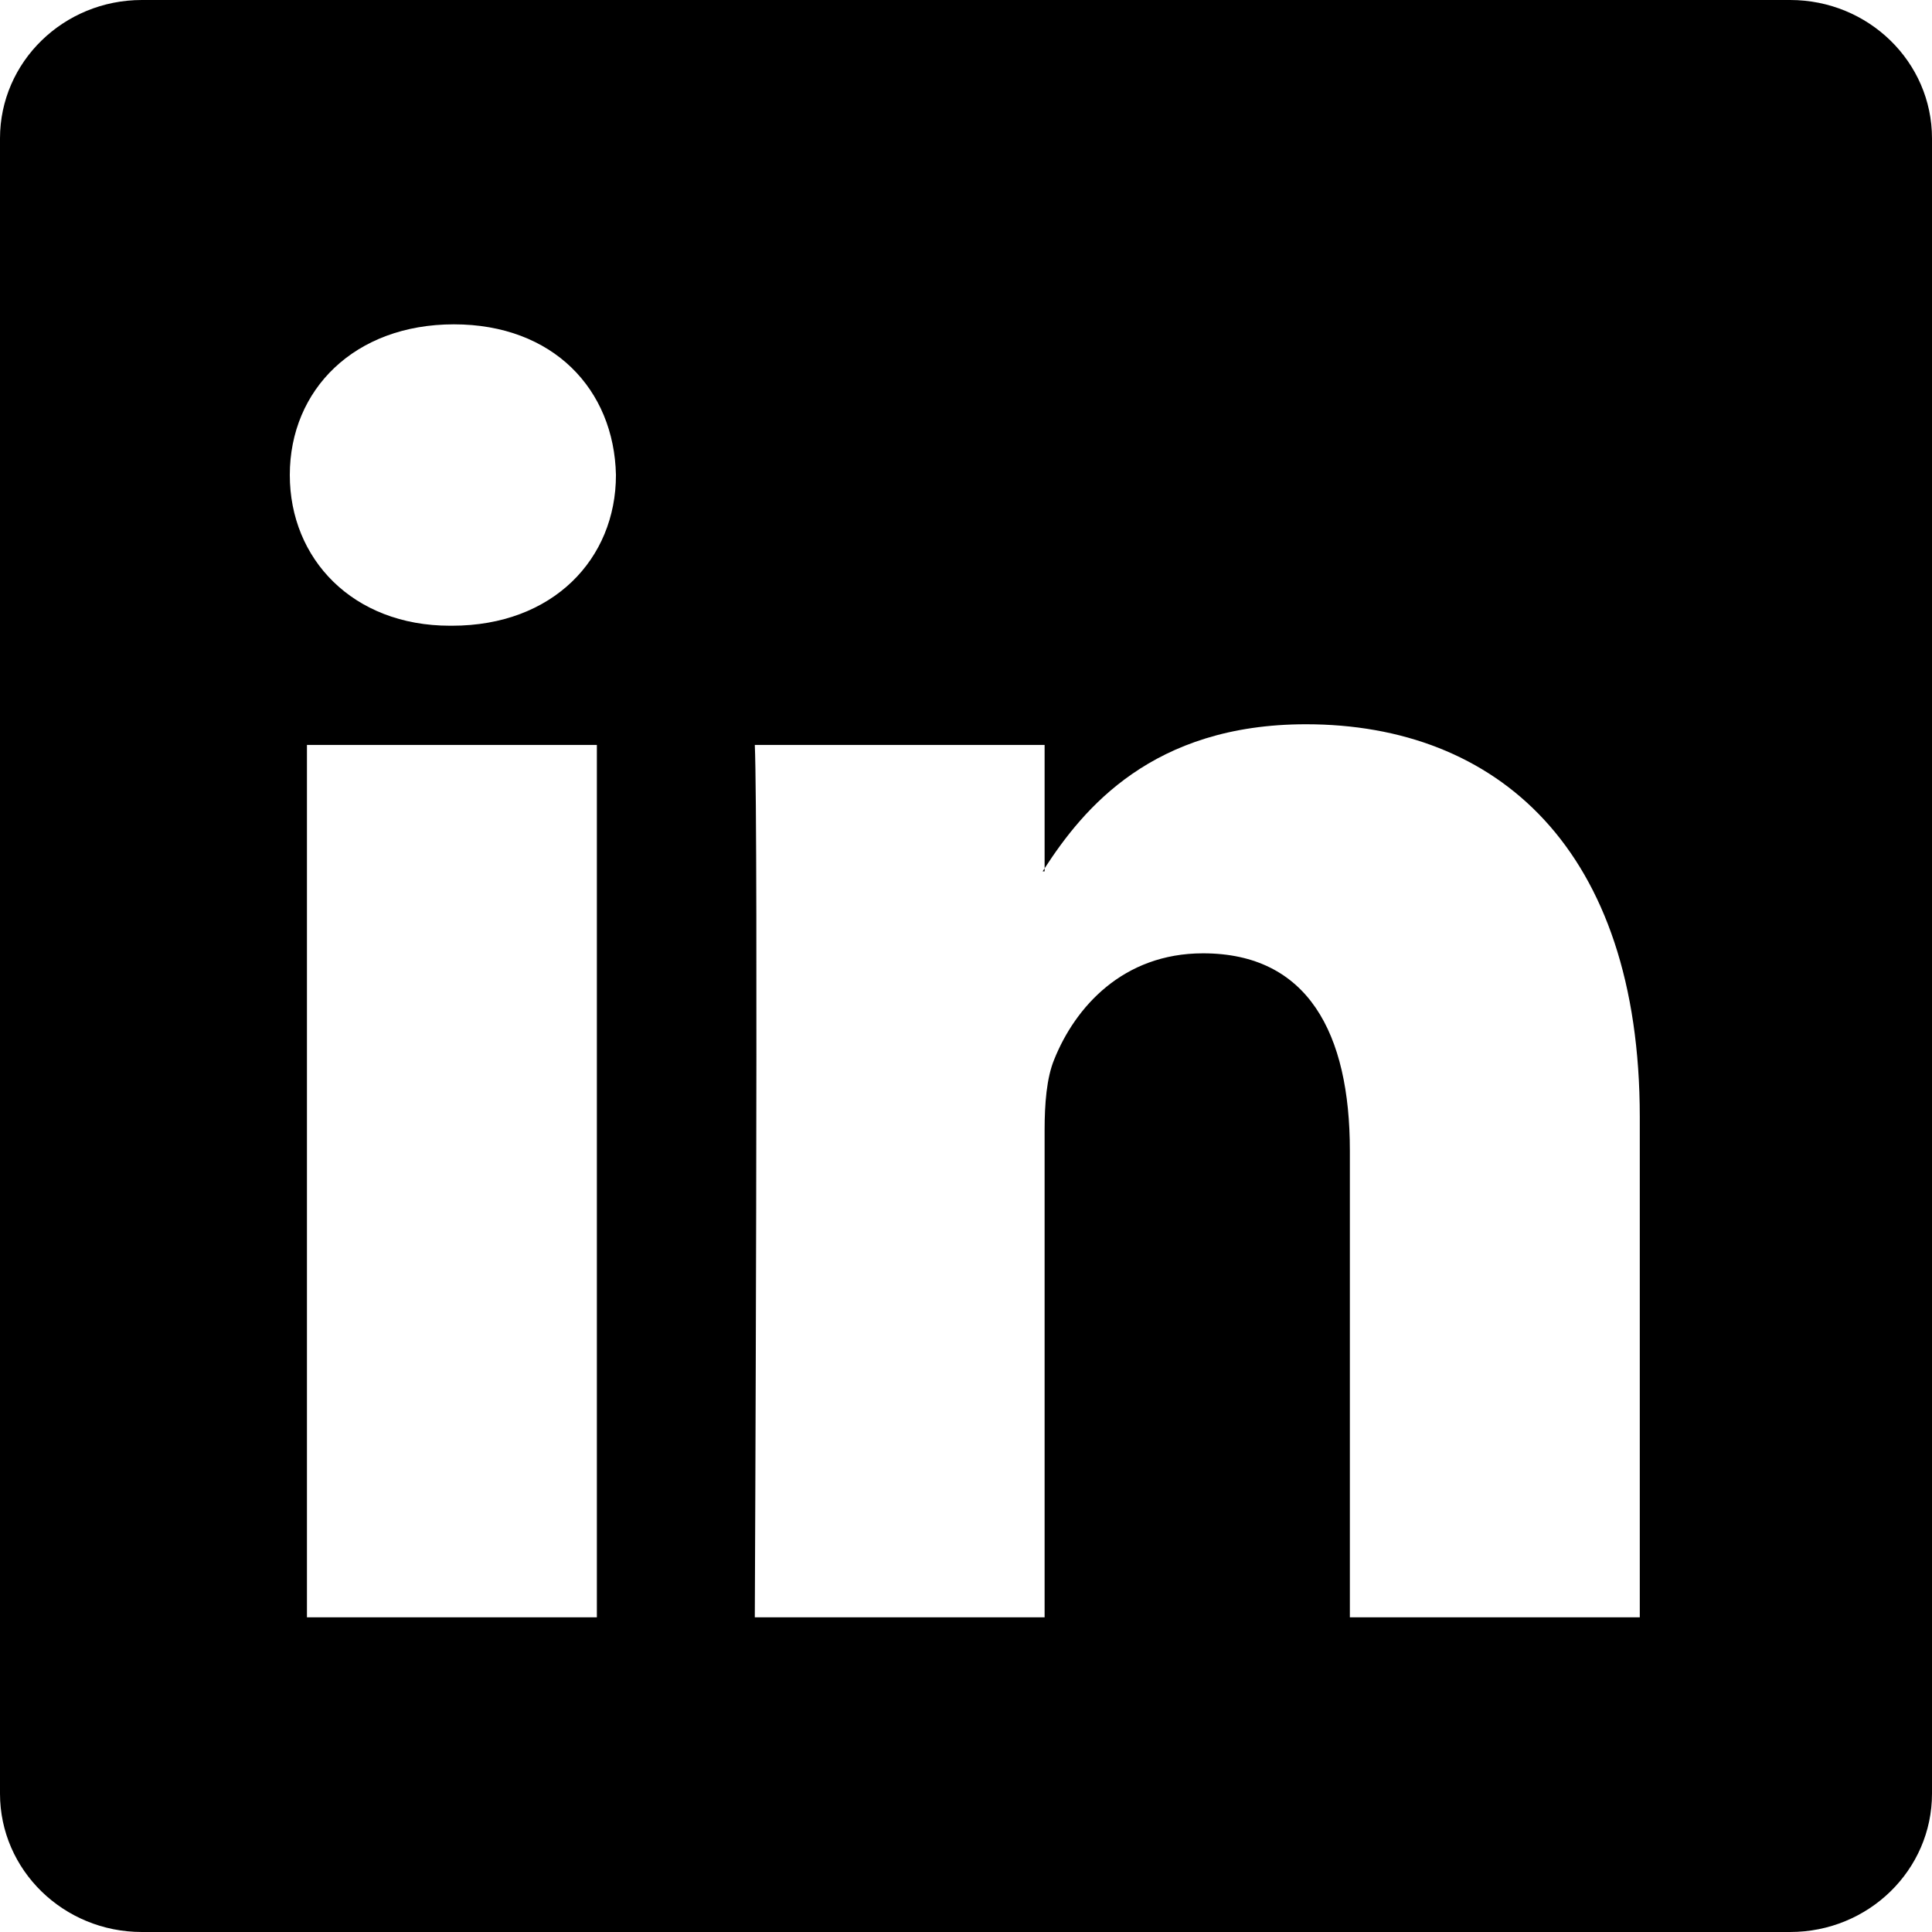
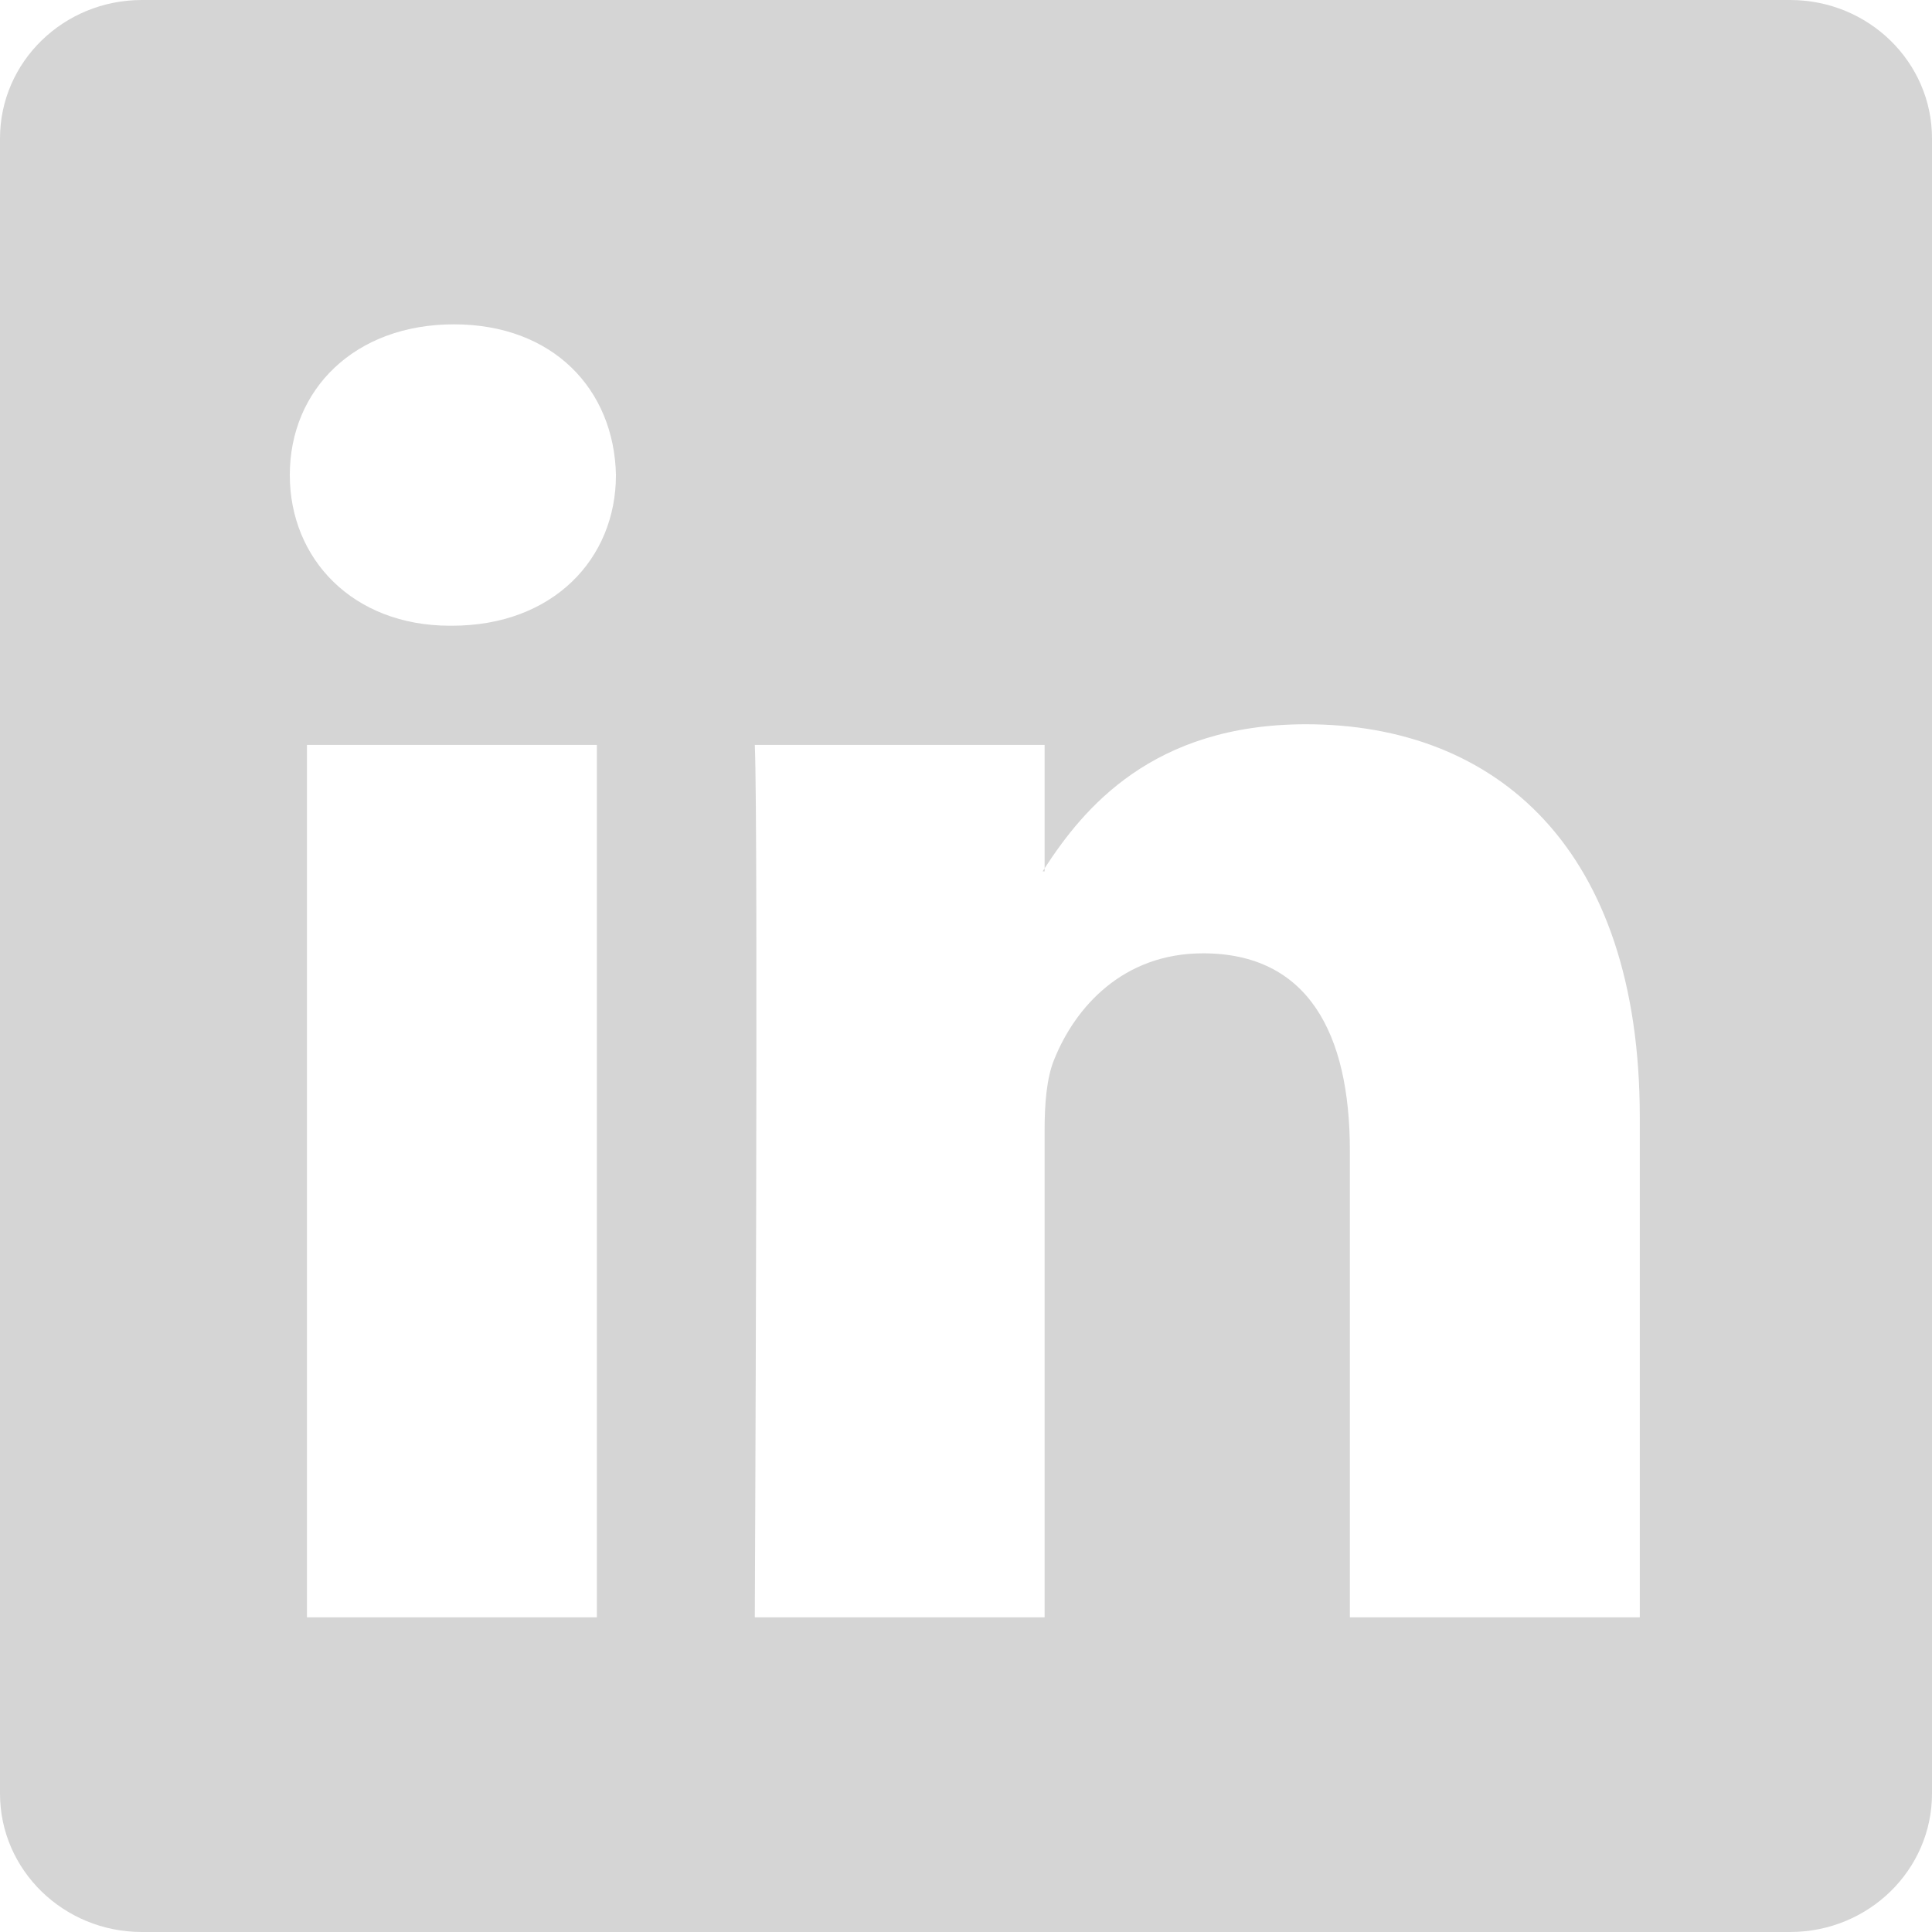
- <svg xmlns="http://www.w3.org/2000/svg" width="16" height="16" fill="currentColor" class="bi bi-linkedin" viewBox="0 0 16 16">
+ <svg xmlns="http://www.w3.org/2000/svg" width="24" height="24" fill="#d5d5d5" class="bi bi-linkedin" viewBox="0 0 16 16">
  <path d="M0 1.146C0 .513.526 0 1.175 0h13.65C15.474 0 16 .513 16 1.146v13.708c0 .633-.526 1.146-1.175 1.146H1.175C.526 16 0 15.487 0 14.854V1.146zm4.943 12.248V6.169H2.542v7.225h2.401zm-1.2-8.212c.837 0 1.358-.554 1.358-1.248-.015-.709-.52-1.248-1.342-1.248-.822 0-1.359.54-1.359 1.248 0 .694.521 1.248 1.327 1.248h.016zm4.908 8.212V9.359c0-.216.016-.432.08-.586.173-.431.568-.878 1.232-.878.869 0 1.216.662 1.216 1.634v3.865h2.401V9.25c0-2.22-1.184-3.252-2.764-3.252-1.274 0-1.845.7-2.165 1.193v.025h-.016a5.54 5.54 0 0 1 .016-.025V6.169h-2.4c.03.678 0 7.225 0 7.225h2.4z" />
</svg>
